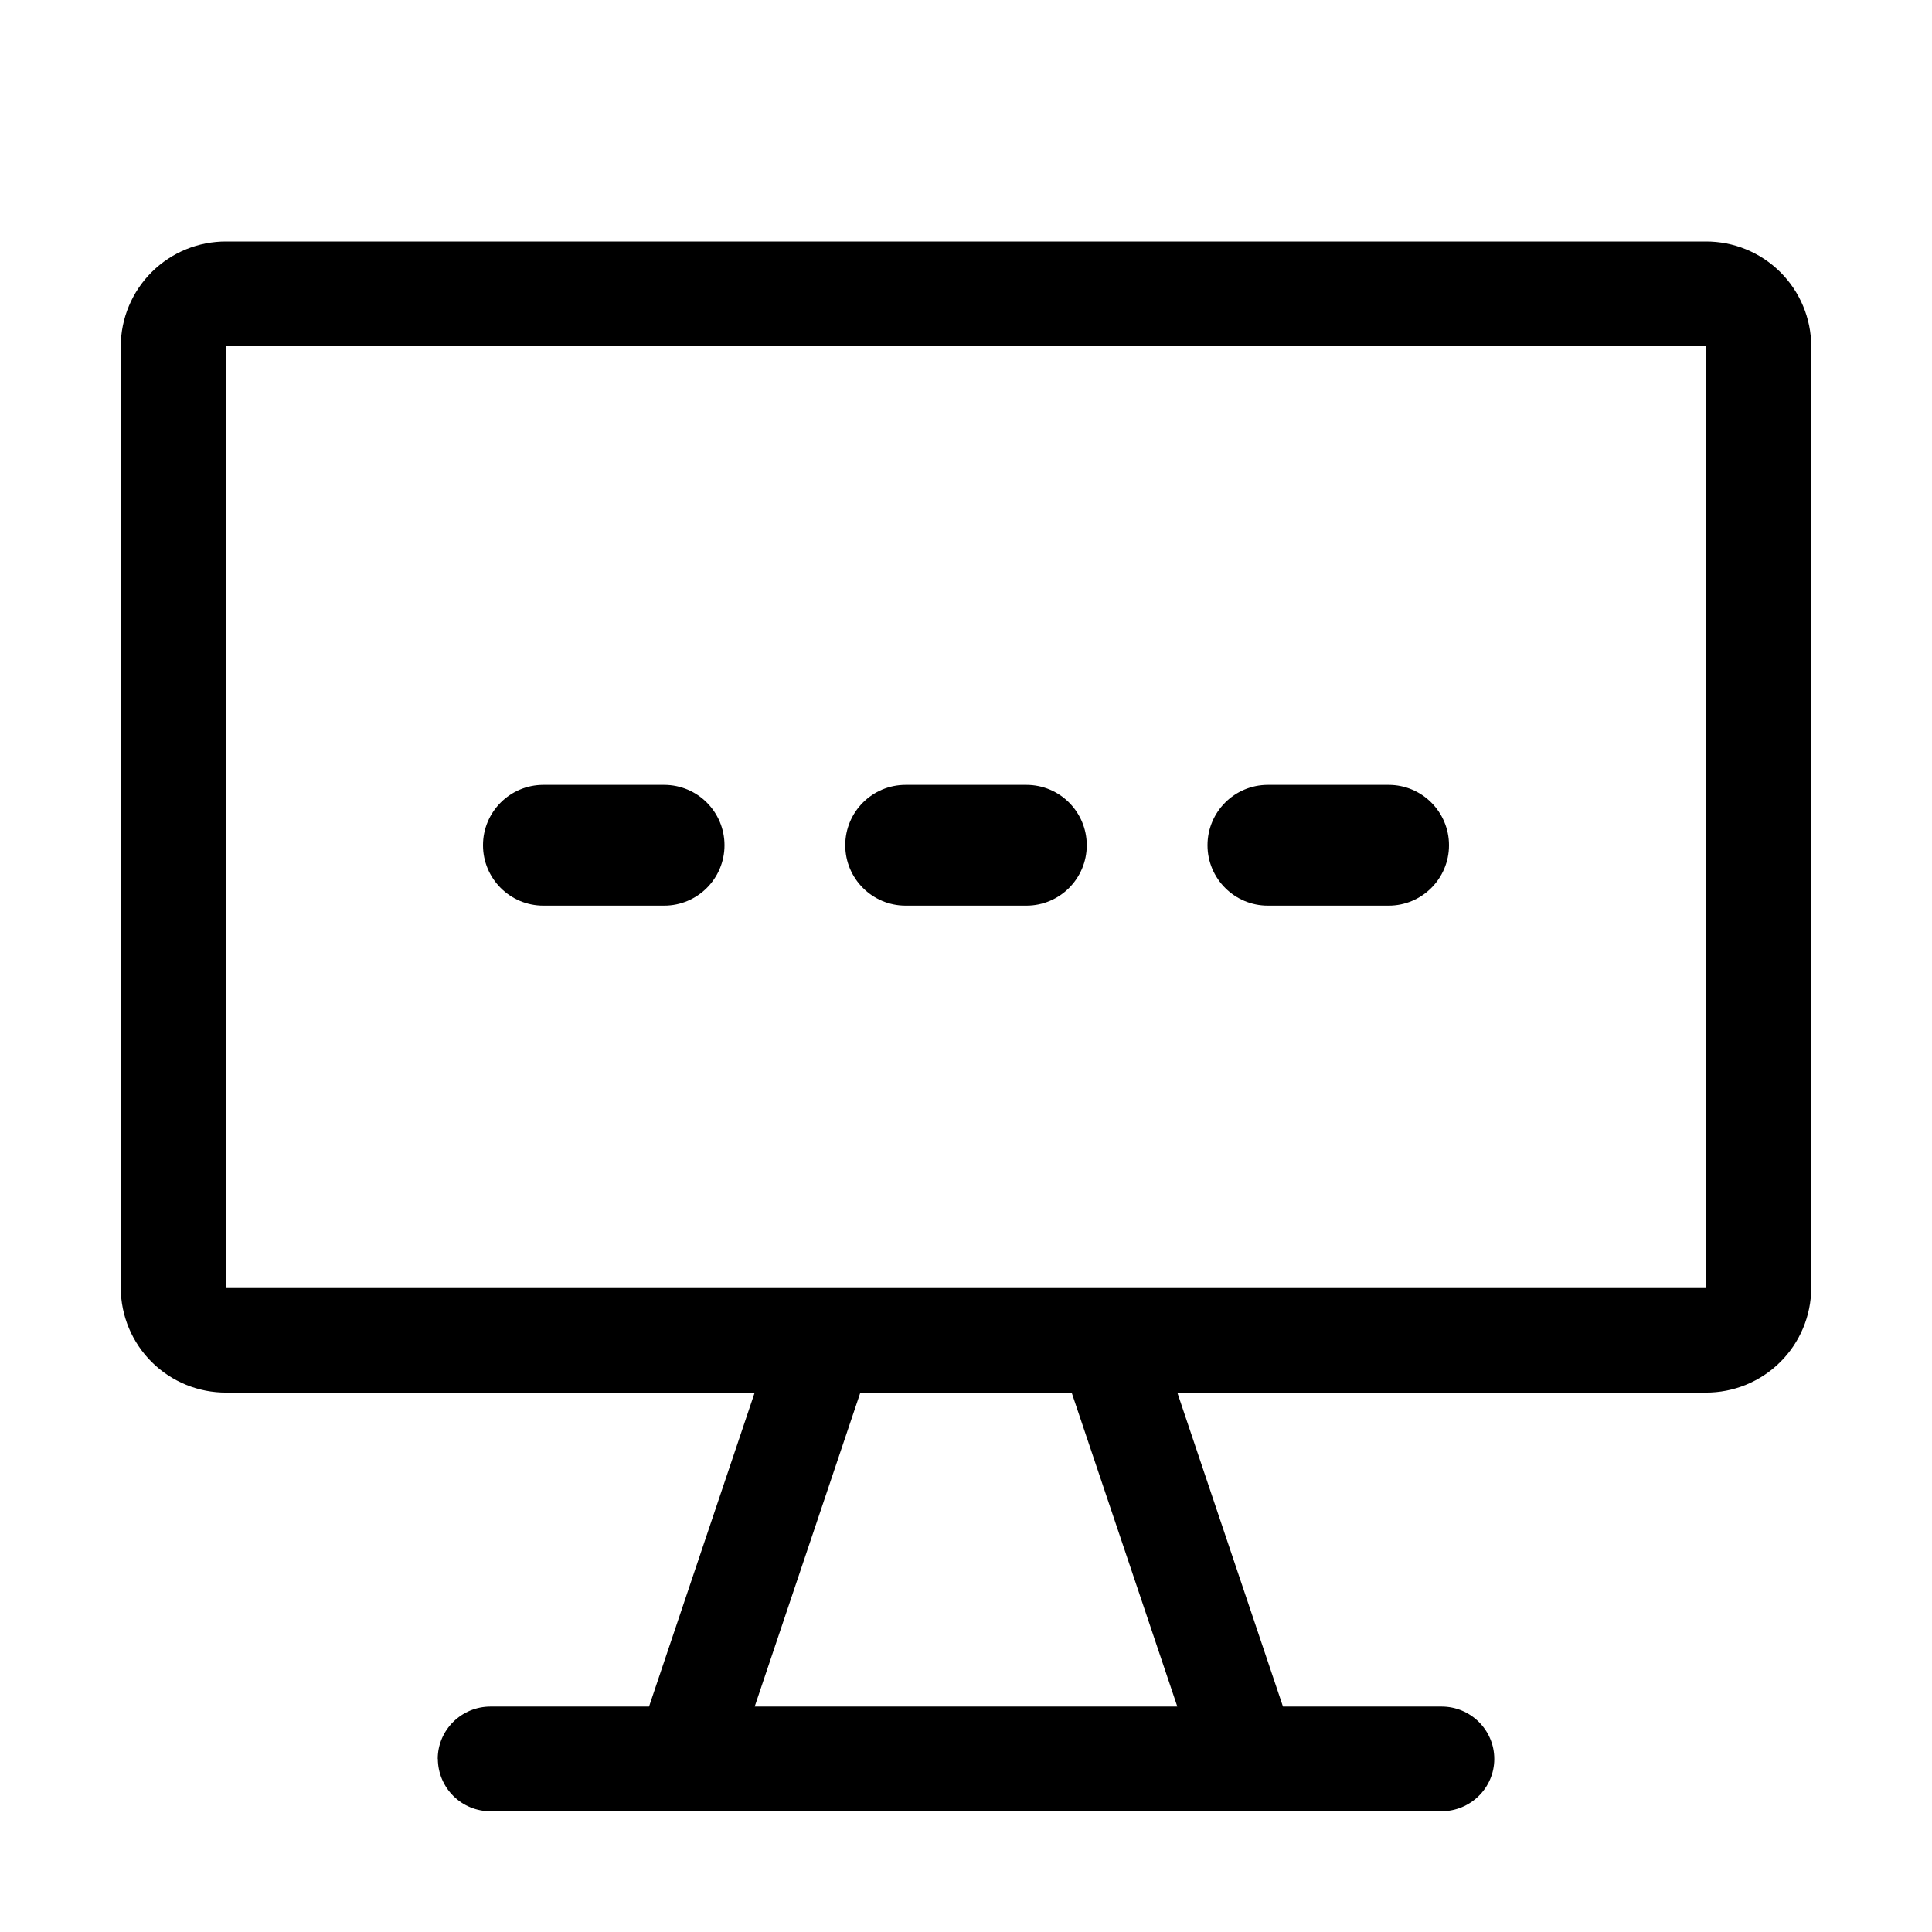
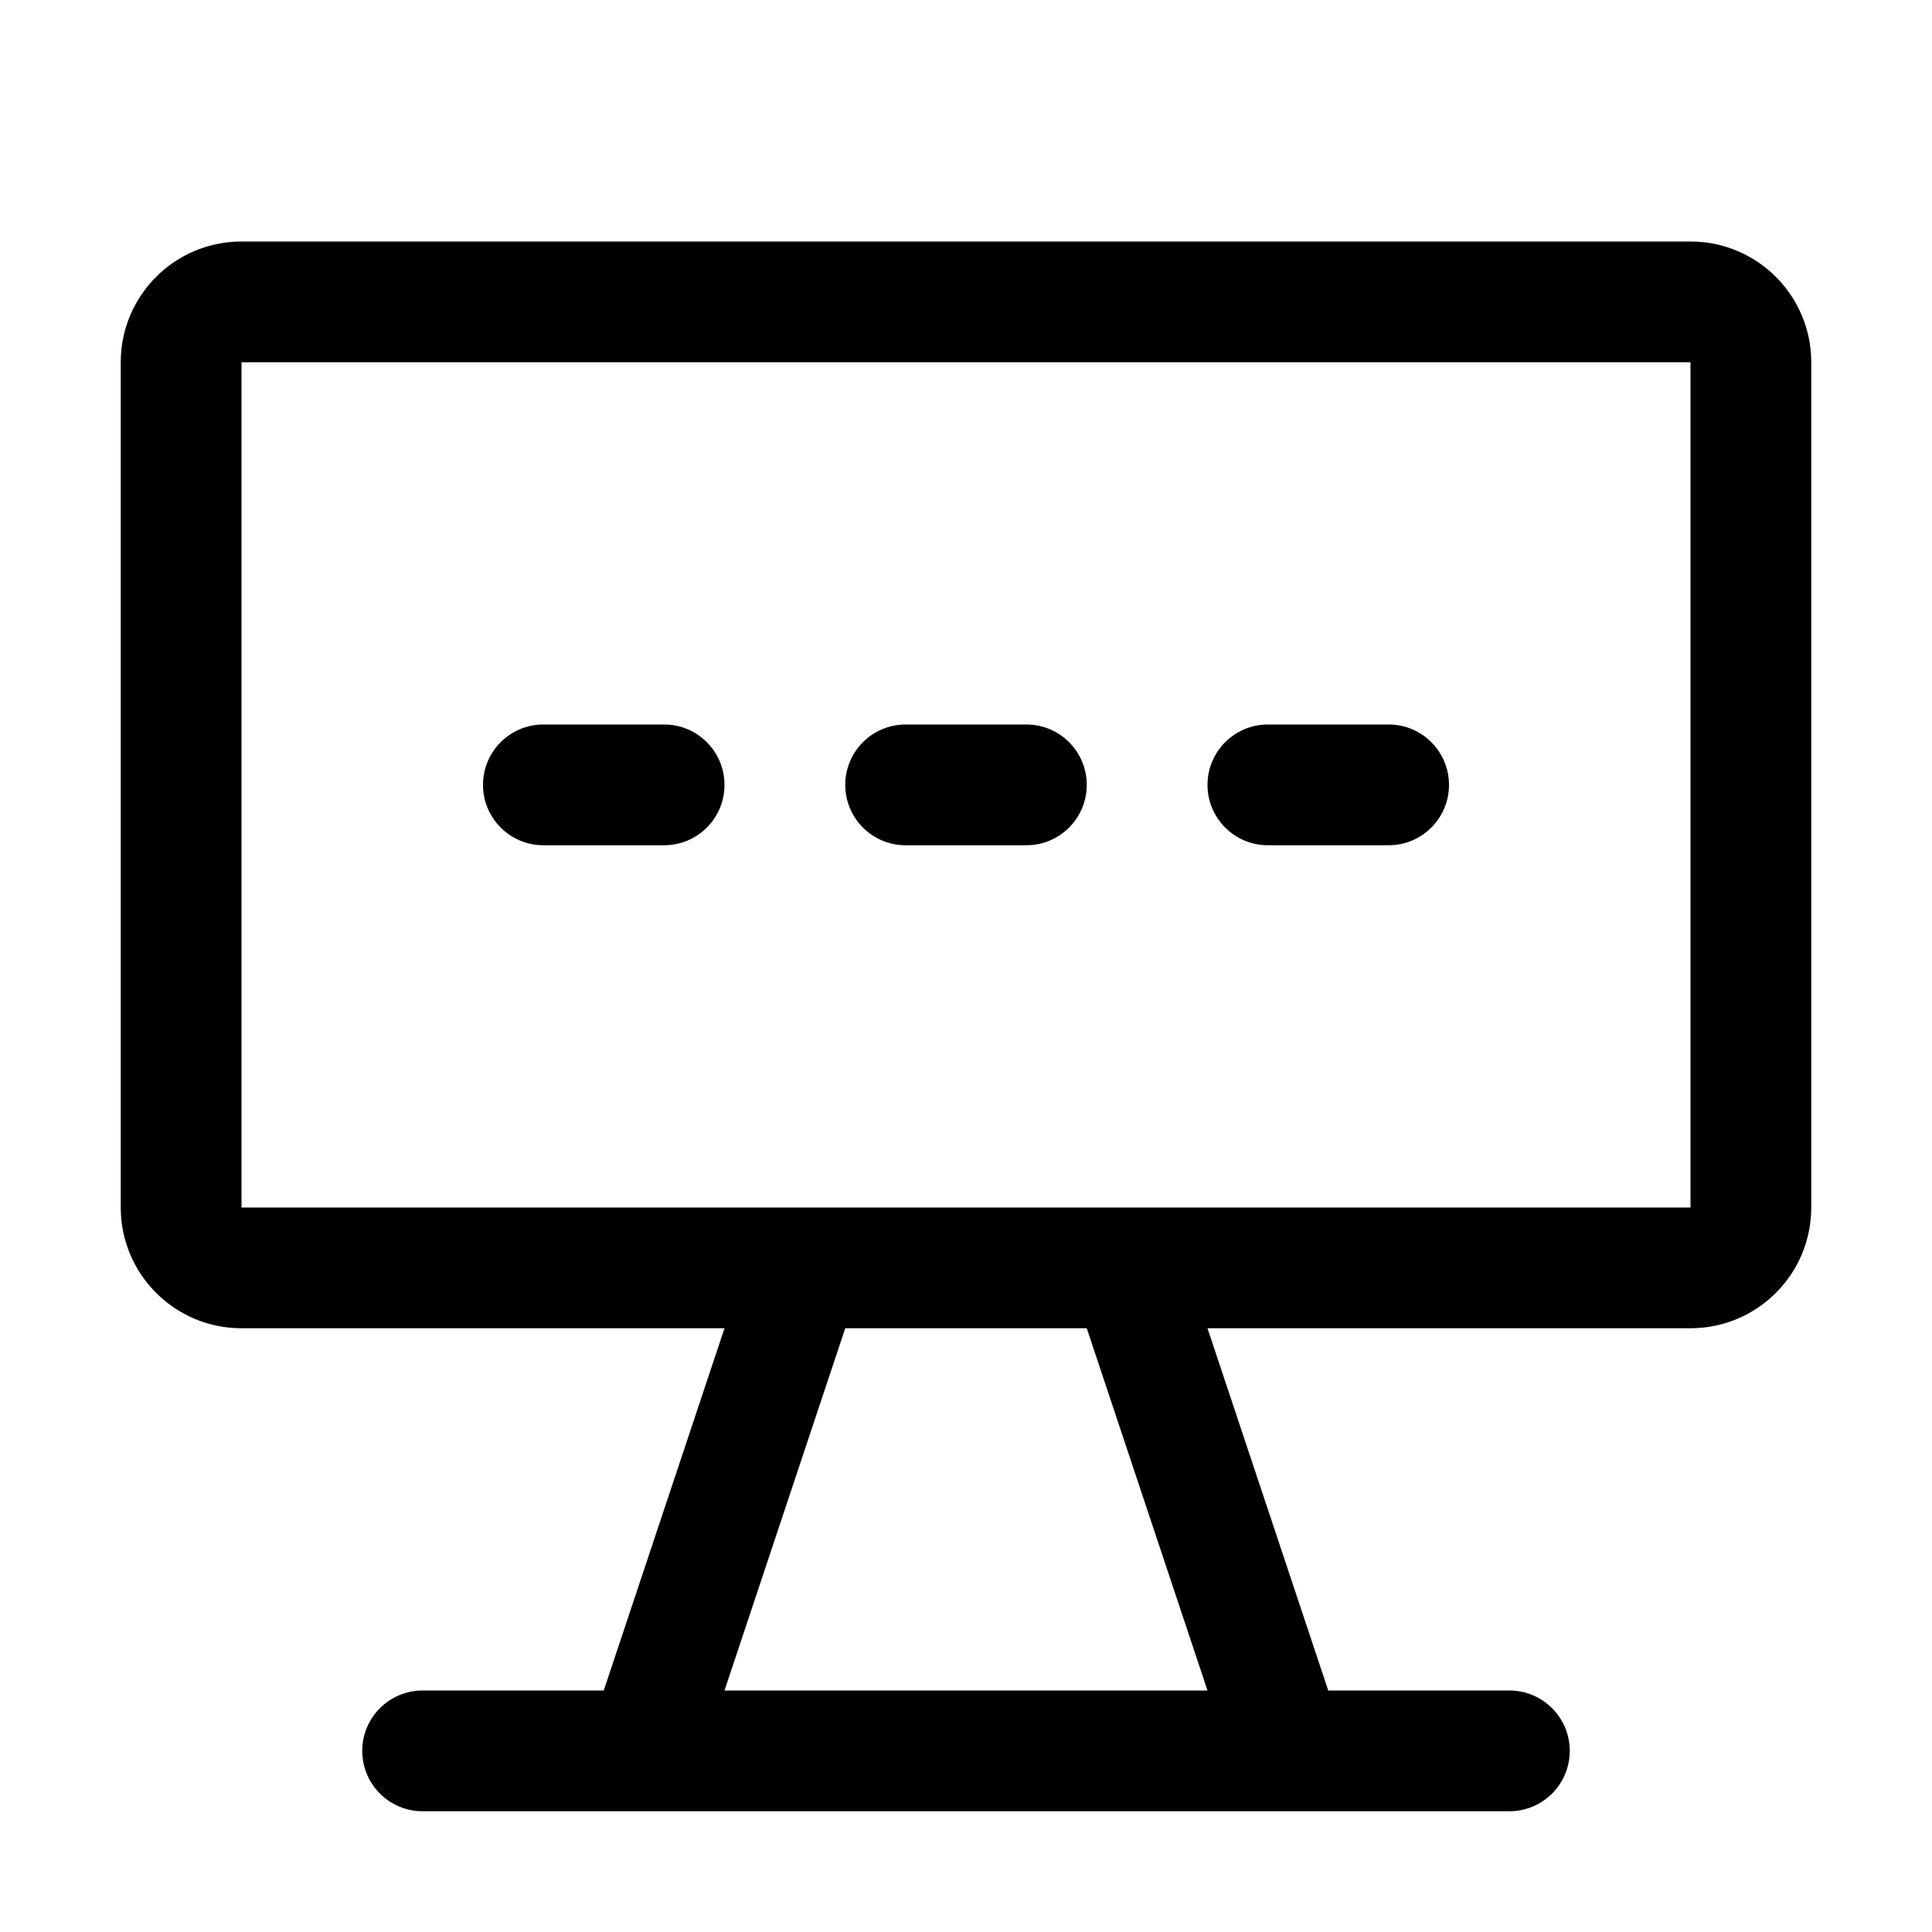
<svg xmlns="http://www.w3.org/2000/svg" width="16" height="16" viewBox="0 0 16 16">
-   <path fill-rule="evenodd" d="M14.125 2.867H1.875v7.8h12.25v-7.8zM1.875 2A.87.87 0 001 2.867v7.8a.87.87 0 00.875.866h12.25a.87.87 0 00.875-.866v-7.8A.87.87 0 0014.125 2H1.875z" clip-rule="evenodd" />
-   <path d="M3.625 14.567c0-.24.196-.434.438-.434h7.875c.241 0 .437.194.437.434 0 .239-.196.433-.438.433H4.064a.435.435 0 01-.438-.433zM6.25 11.533h.875l-.875 2.6h-.875l.875-2.6zM8.875 11.533h.875l.875 2.6H9.75l-.875-2.6zM4 7a.5.5 0 01.5-.5h1a.5.5 0 010 1h-1A.5.5 0 014 7zM7 7a.5.5 0 01.5-.5h1a.5.5 0 010 1h-1A.5.5 0 017 7zM10 7a.5.5 0 01.5-.5h1a.5.5 0 010 1h-1A.5.5 0 0110 7z" />
+   <path fill-rule="evenodd" d="M2 2a1 1 0 00-1 1v7a1 1 0 001 1h4l-1 3H3.5a.5.5 0 000 1h9a.5.5 0 000-1H11l-1-3h4a1 1 0 001-1V3a1 1 0 00-1-1H2zm0 8V3h12v7H2zm5 1h2l1 3H6l1-3z" clip-rule="evenodd" />
+   <path d="M4.5 6a.5.5 0 000 1h1a.5.5 0 000-1h-1zM7.5 6a.5.5 0 000 1h1a.5.5 0 000-1h-1zM10 6.5a.5.5 0 01.5-.5h1a.5.5 0 010 1h-1a.5.5 0 01-.5-.5z" />
</svg>
